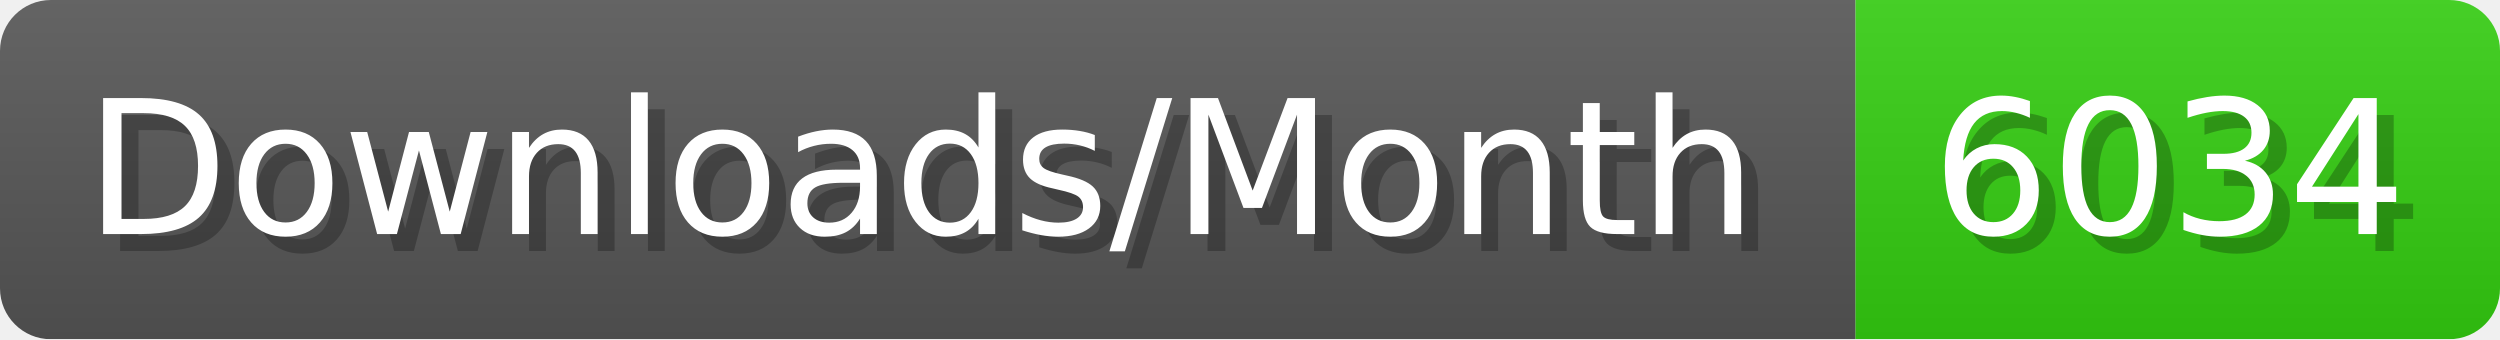
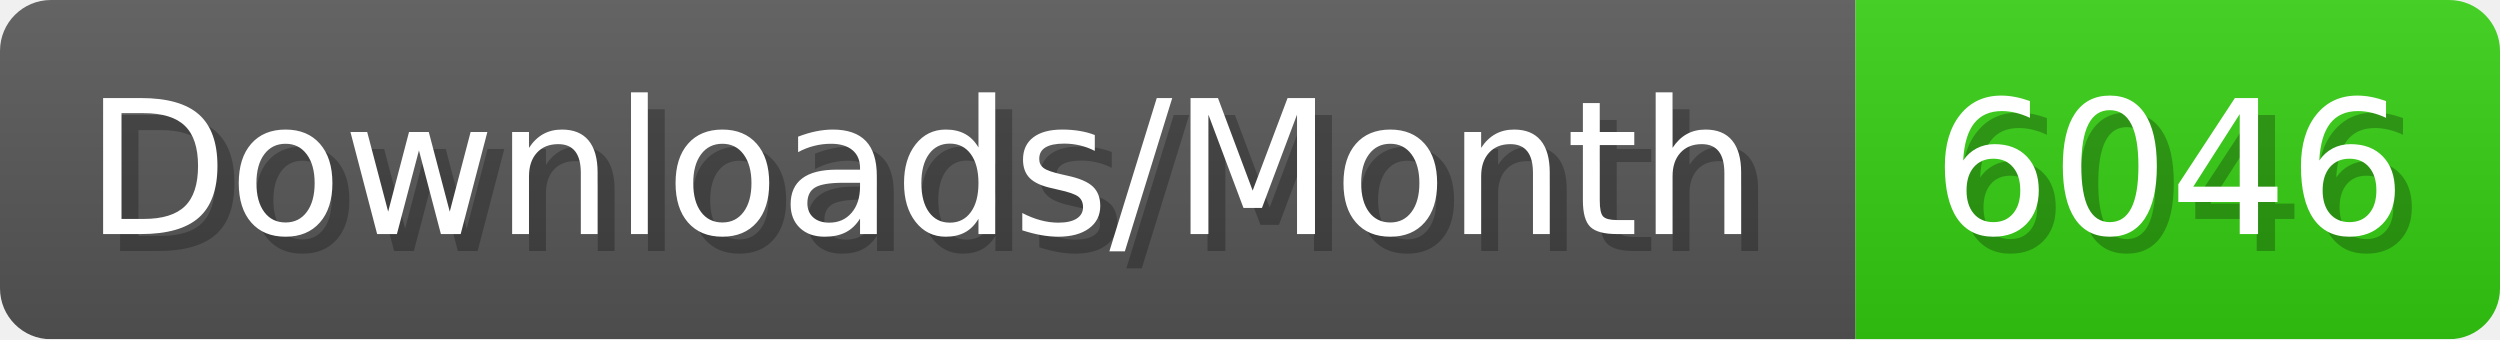
- <svg xmlns="http://www.w3.org/2000/svg" width="147.4" height="20" viewBox="0 0 1474 200" role="img" aria-label="Downloads/Month: 6034">
+ <svg xmlns="http://www.w3.org/2000/svg" width="147.4" height="20" viewBox="0 0 1474 200" role="img" aria-label="Downloads/Month: 6046">
  <linearGradient id="YlXUI" x2="0" y2="100%">
    <stop offset="0" stop-opacity=".1" stop-color="#EEE" />
    <stop offset="1" stop-opacity=".1" />
  </linearGradient>
  <mask id="JHhop">
    <rect width="1474" height="200" rx="30" fill="#FFF" />
  </mask>
  <g mask="url(#JHhop)">
    <rect width="1094" height="200" fill="#555" />
    <rect width="380" height="200" fill="#3C1" x="1094" />
    <rect width="1474" height="200" fill="url(#YlXUI)" />
  </g>
  <g aria-hidden="true" fill="#fff" text-anchor="start" font-family="Verdana,DejaVu Sans,sans-serif" font-size="110">
    <text x="60" y="148" textLength="994" fill="#000" opacity="0.25">Downloads/Month</text>
    <text x="50" y="138" textLength="994">Downloads/Month</text>
-     <text x="1149" y="148" textLength="280" fill="#000" opacity="0.25">6034</text>
-     <text x="1139" y="138" textLength="280">6034</text>
+     <text x="1149" y="148" textLength="280" fill="#000" opacity="0.25">6046</text>
+     <text x="1139" y="138" textLength="280">6046</text>
  </g>
</svg>
